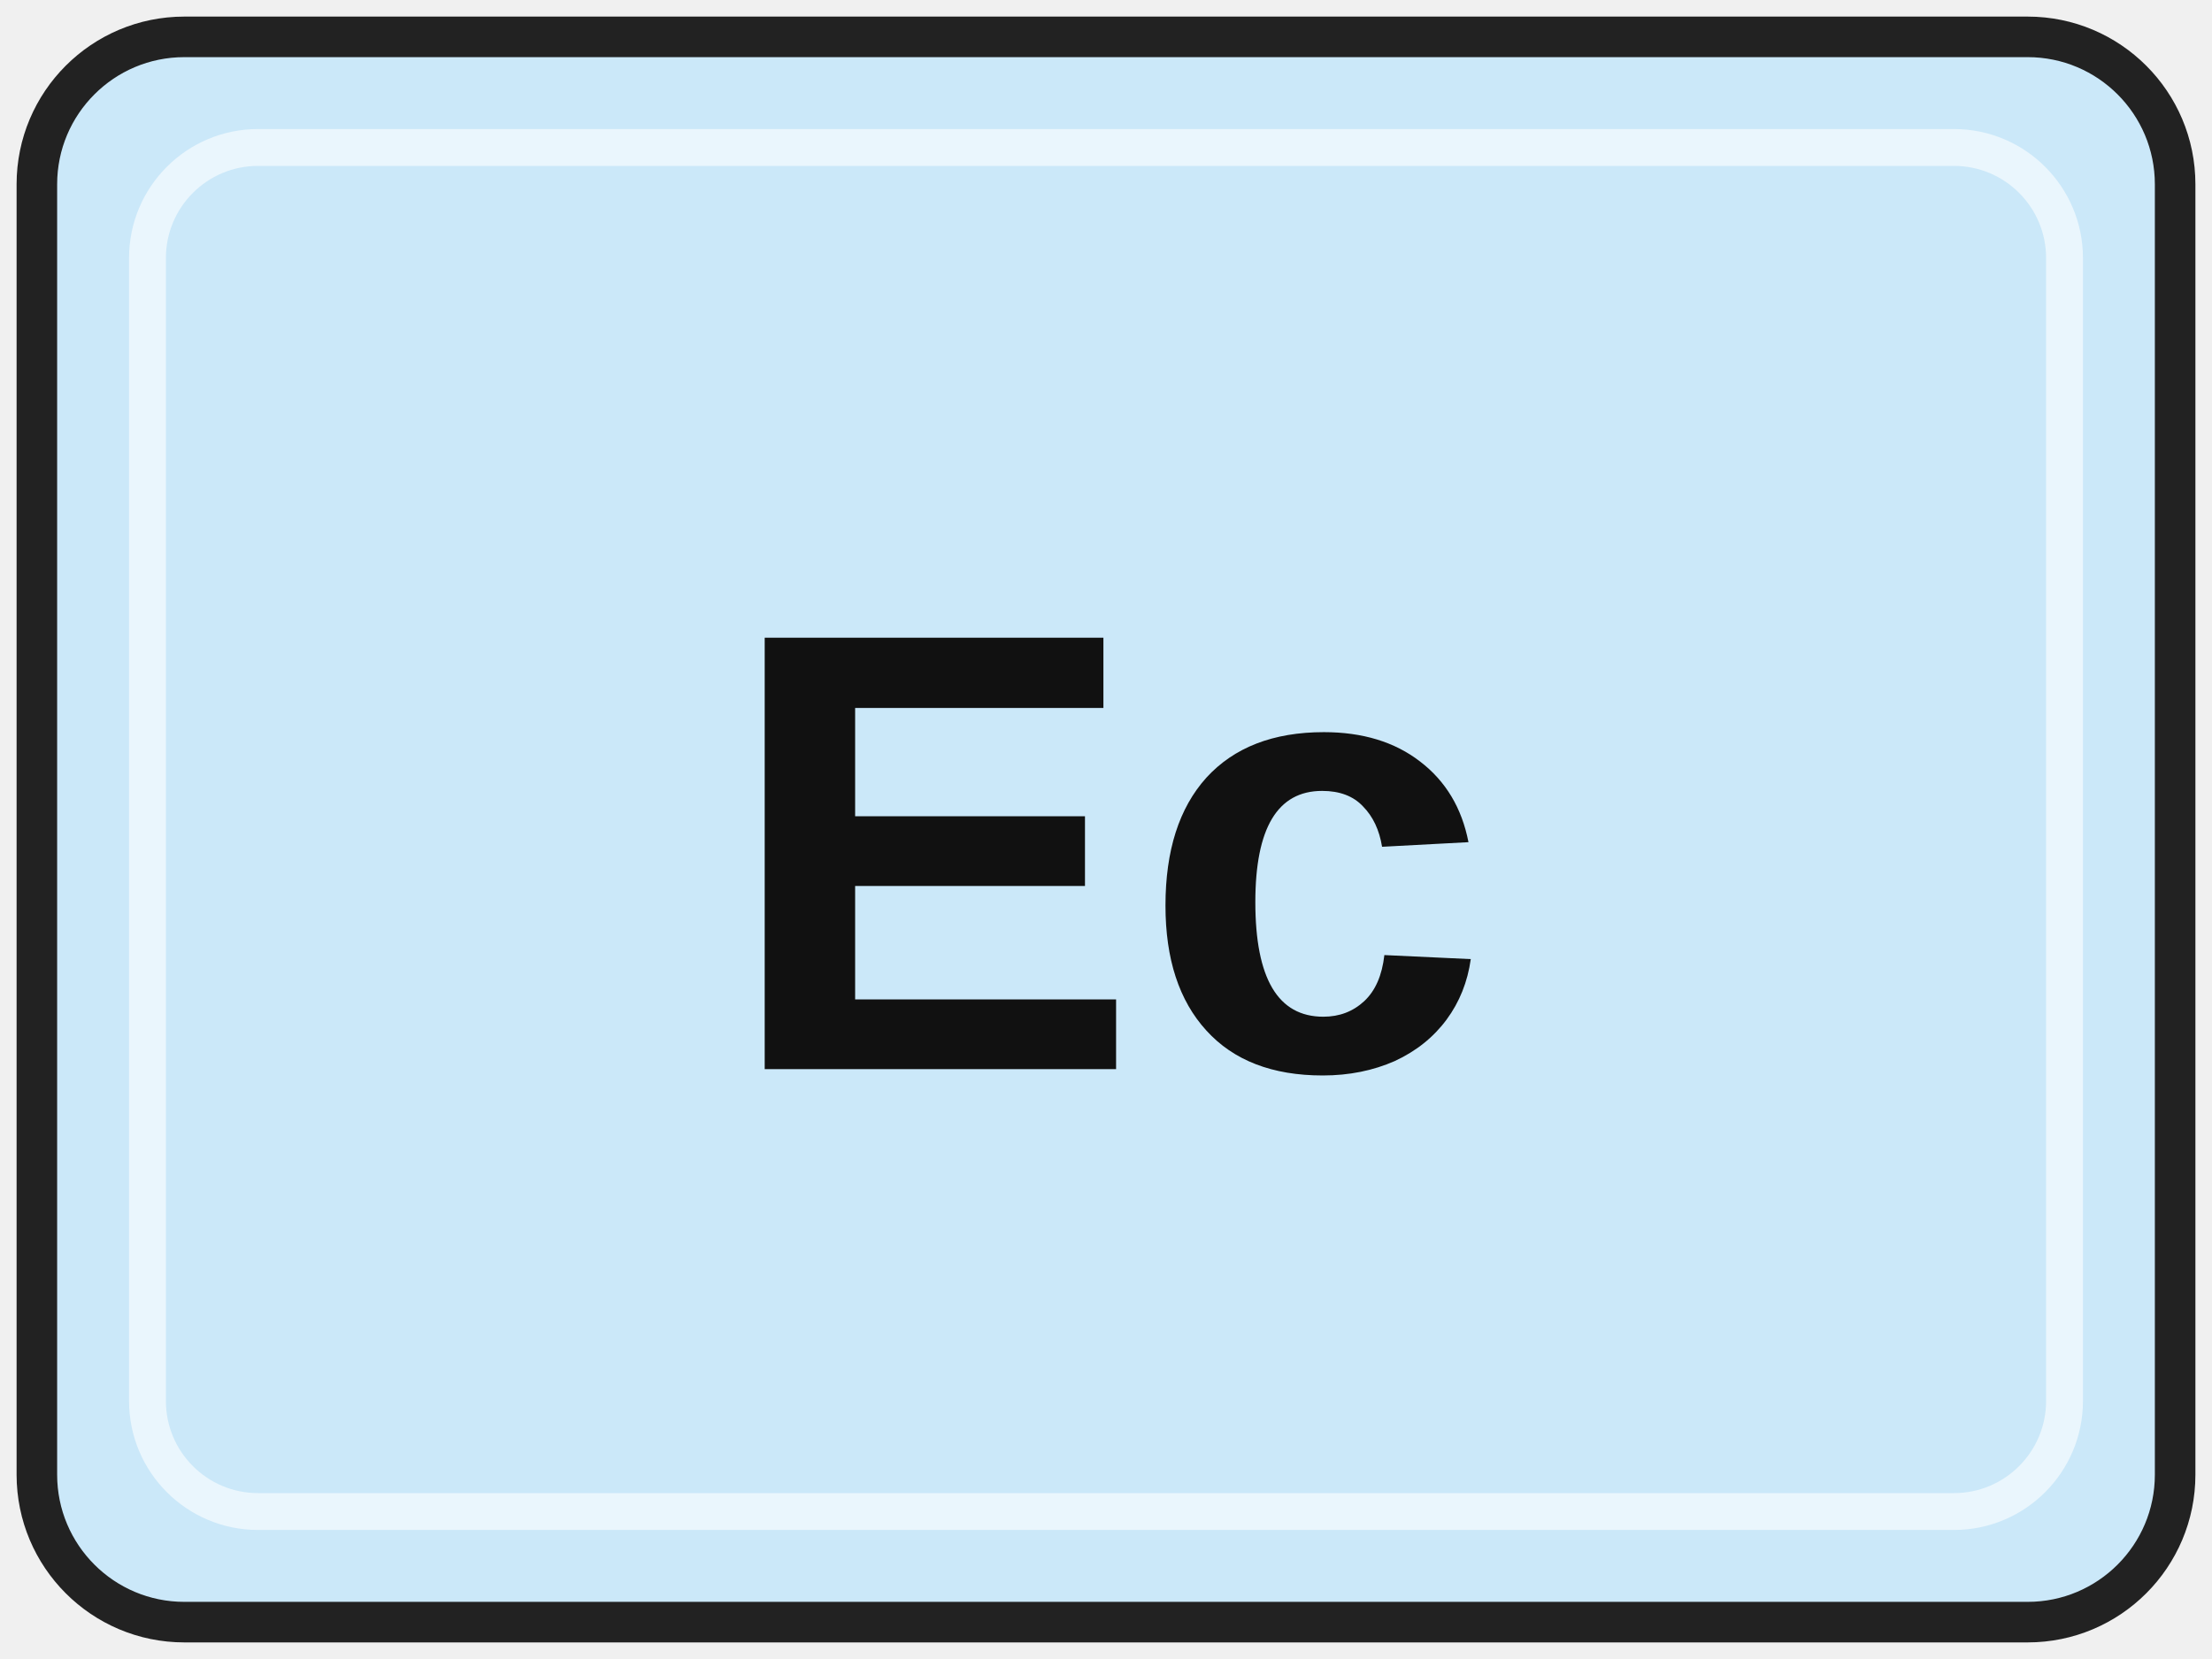
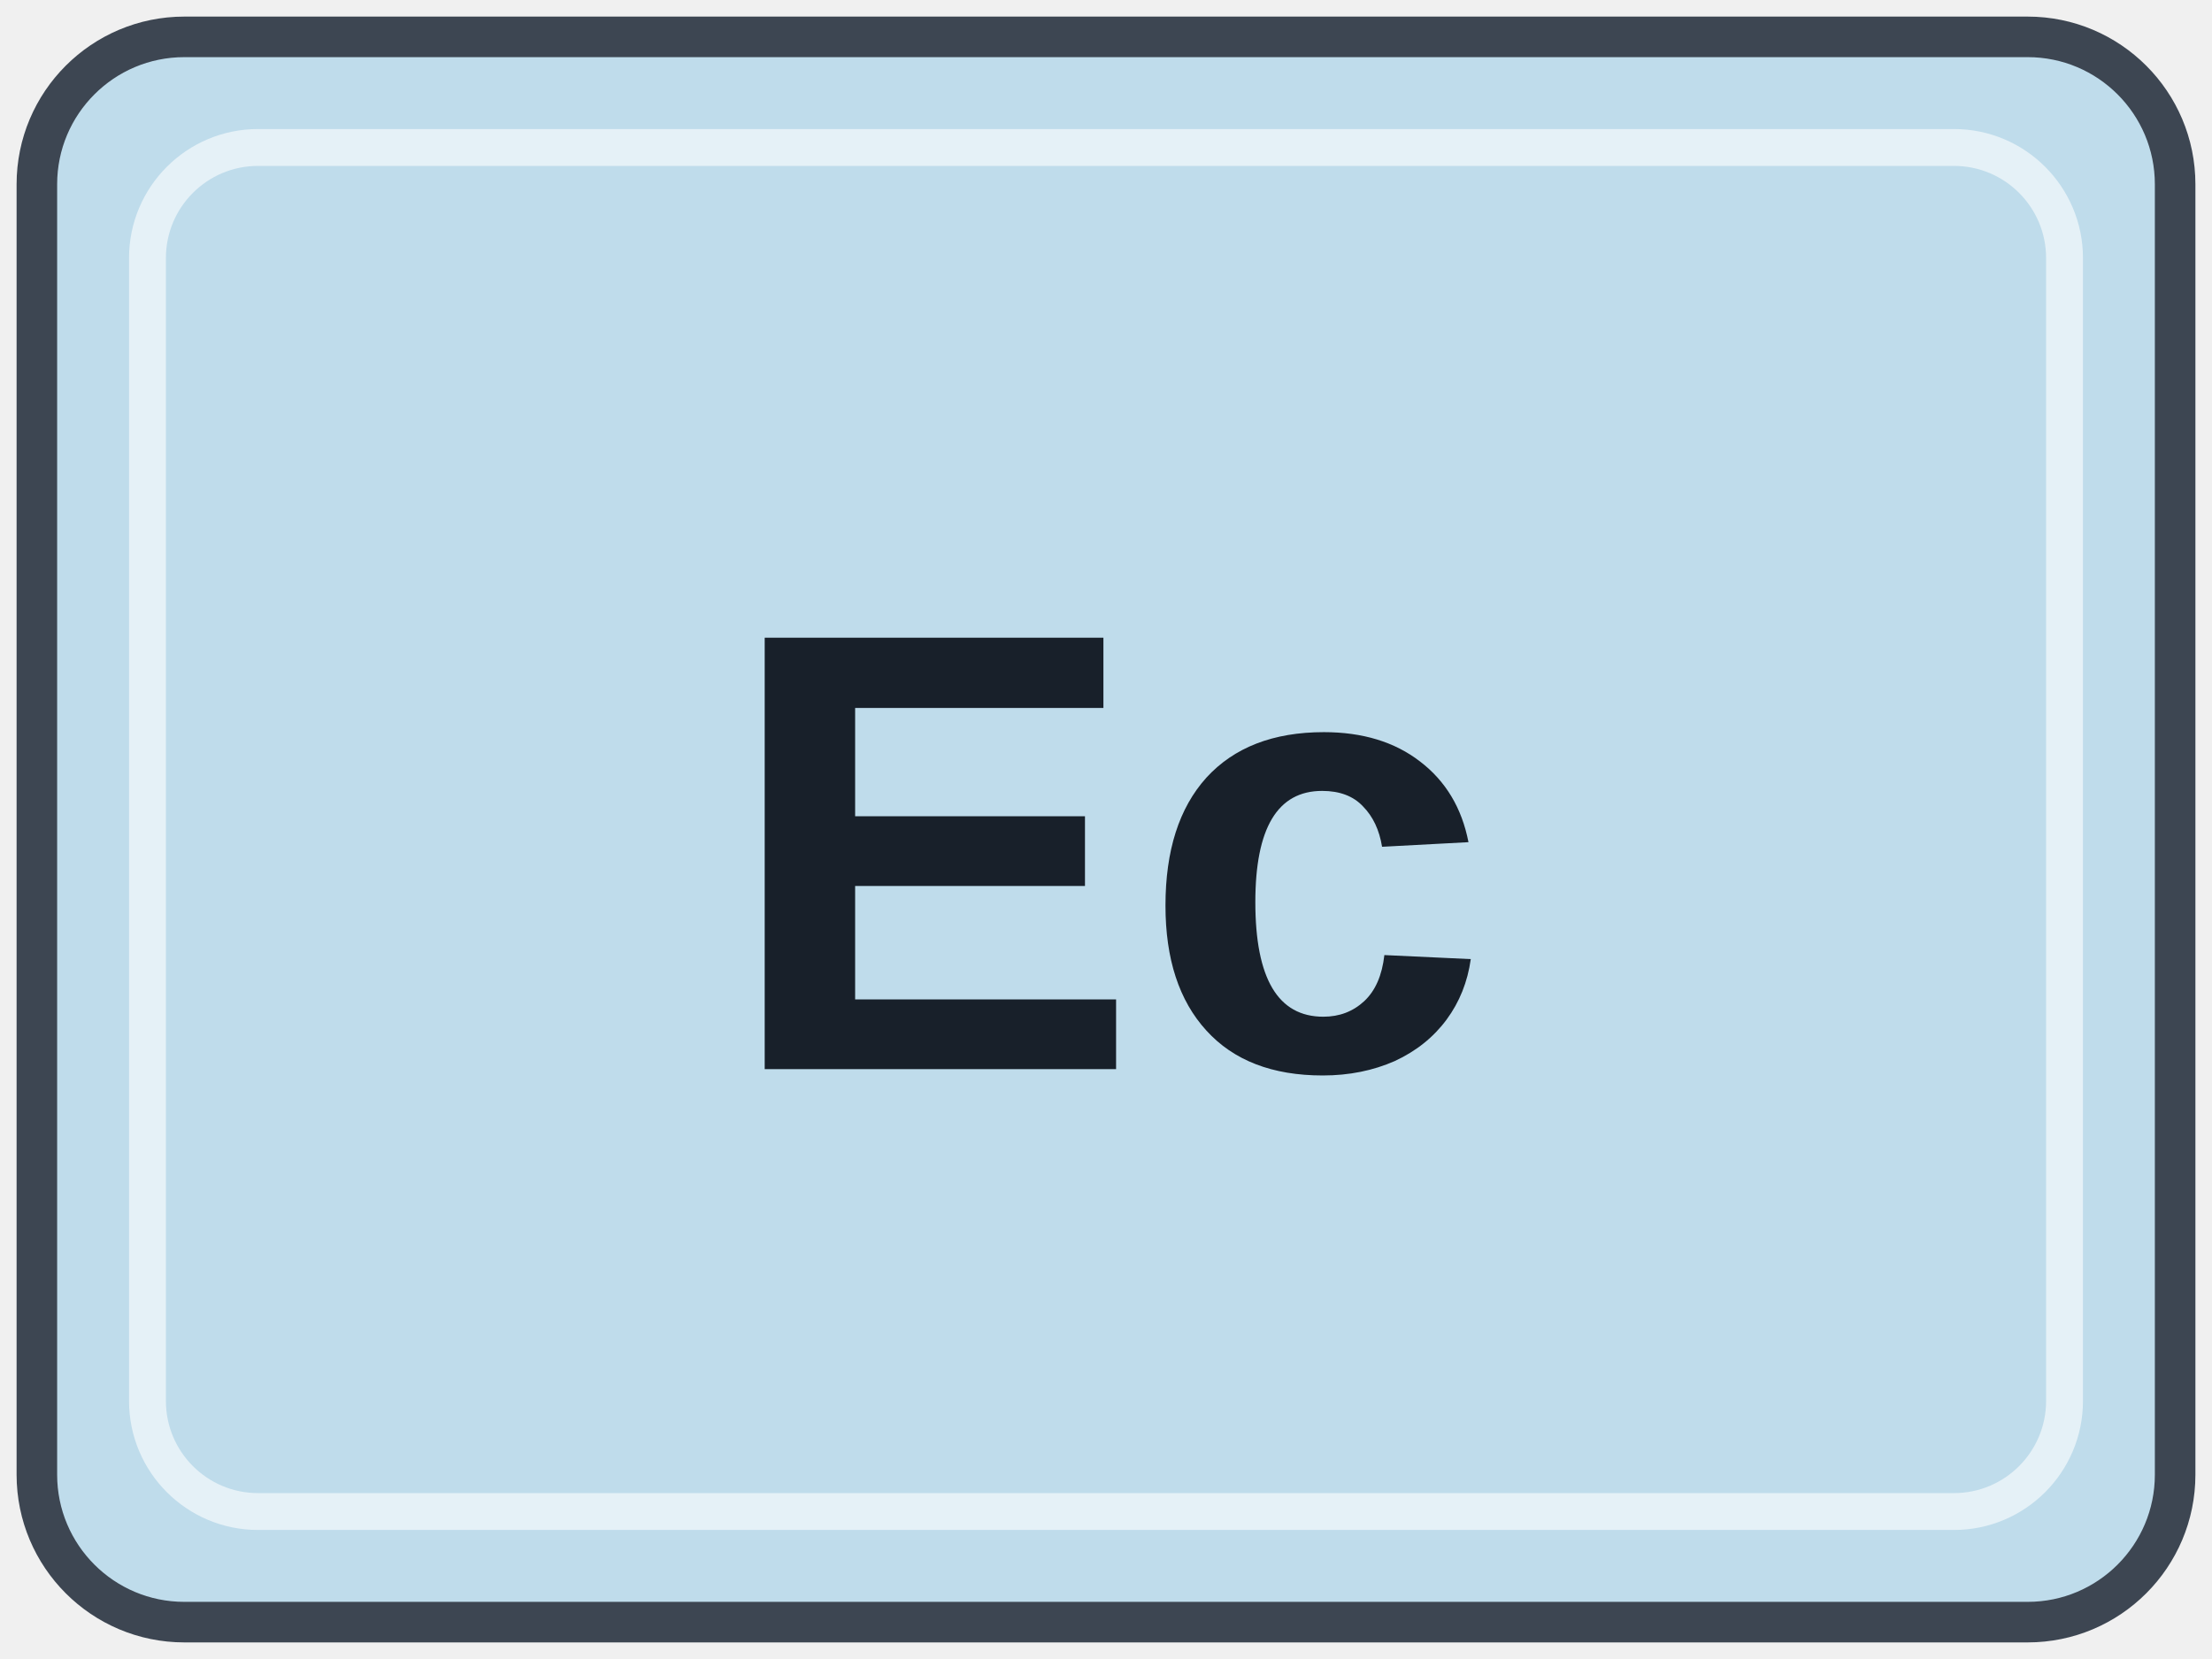
- <svg xmlns="http://www.w3.org/2000/svg" width="60" height="45" viewBox="0 0 60 45" role="img" aria-labelledby="title desc">
-   <rect x="1" y="1" width="58" height="43" rx="4" fill="#CBE8F9" stroke="#222222" stroke-width="1.1" />
+ <svg xmlns="http://www.w3.org/2000/svg" width="48" height="36" viewBox="0 0 60 45" role="img" aria-labelledby="title desc">
+   <rect x="1" y="1" width="58" height="43" rx="4" fill="#BFDCEB" stroke="#3D4652" stroke-width="1.1" />
  <rect x="4" y="4" width="52" height="37" rx="3" fill="none" stroke="#FFFFFF" stroke-opacity="0.6" />
-   <text x="30" y="29" text-anchor="middle" font-family="Arial, Helvetica, sans-serif" font-size="17" font-weight="700" fill="#111111">Ec</text>
+   <text x="30" y="29" text-anchor="middle" font-family="Arial, Helvetica, sans-serif" font-size="17" font-weight="700" fill="#18202A">Ec</text>
</svg>
